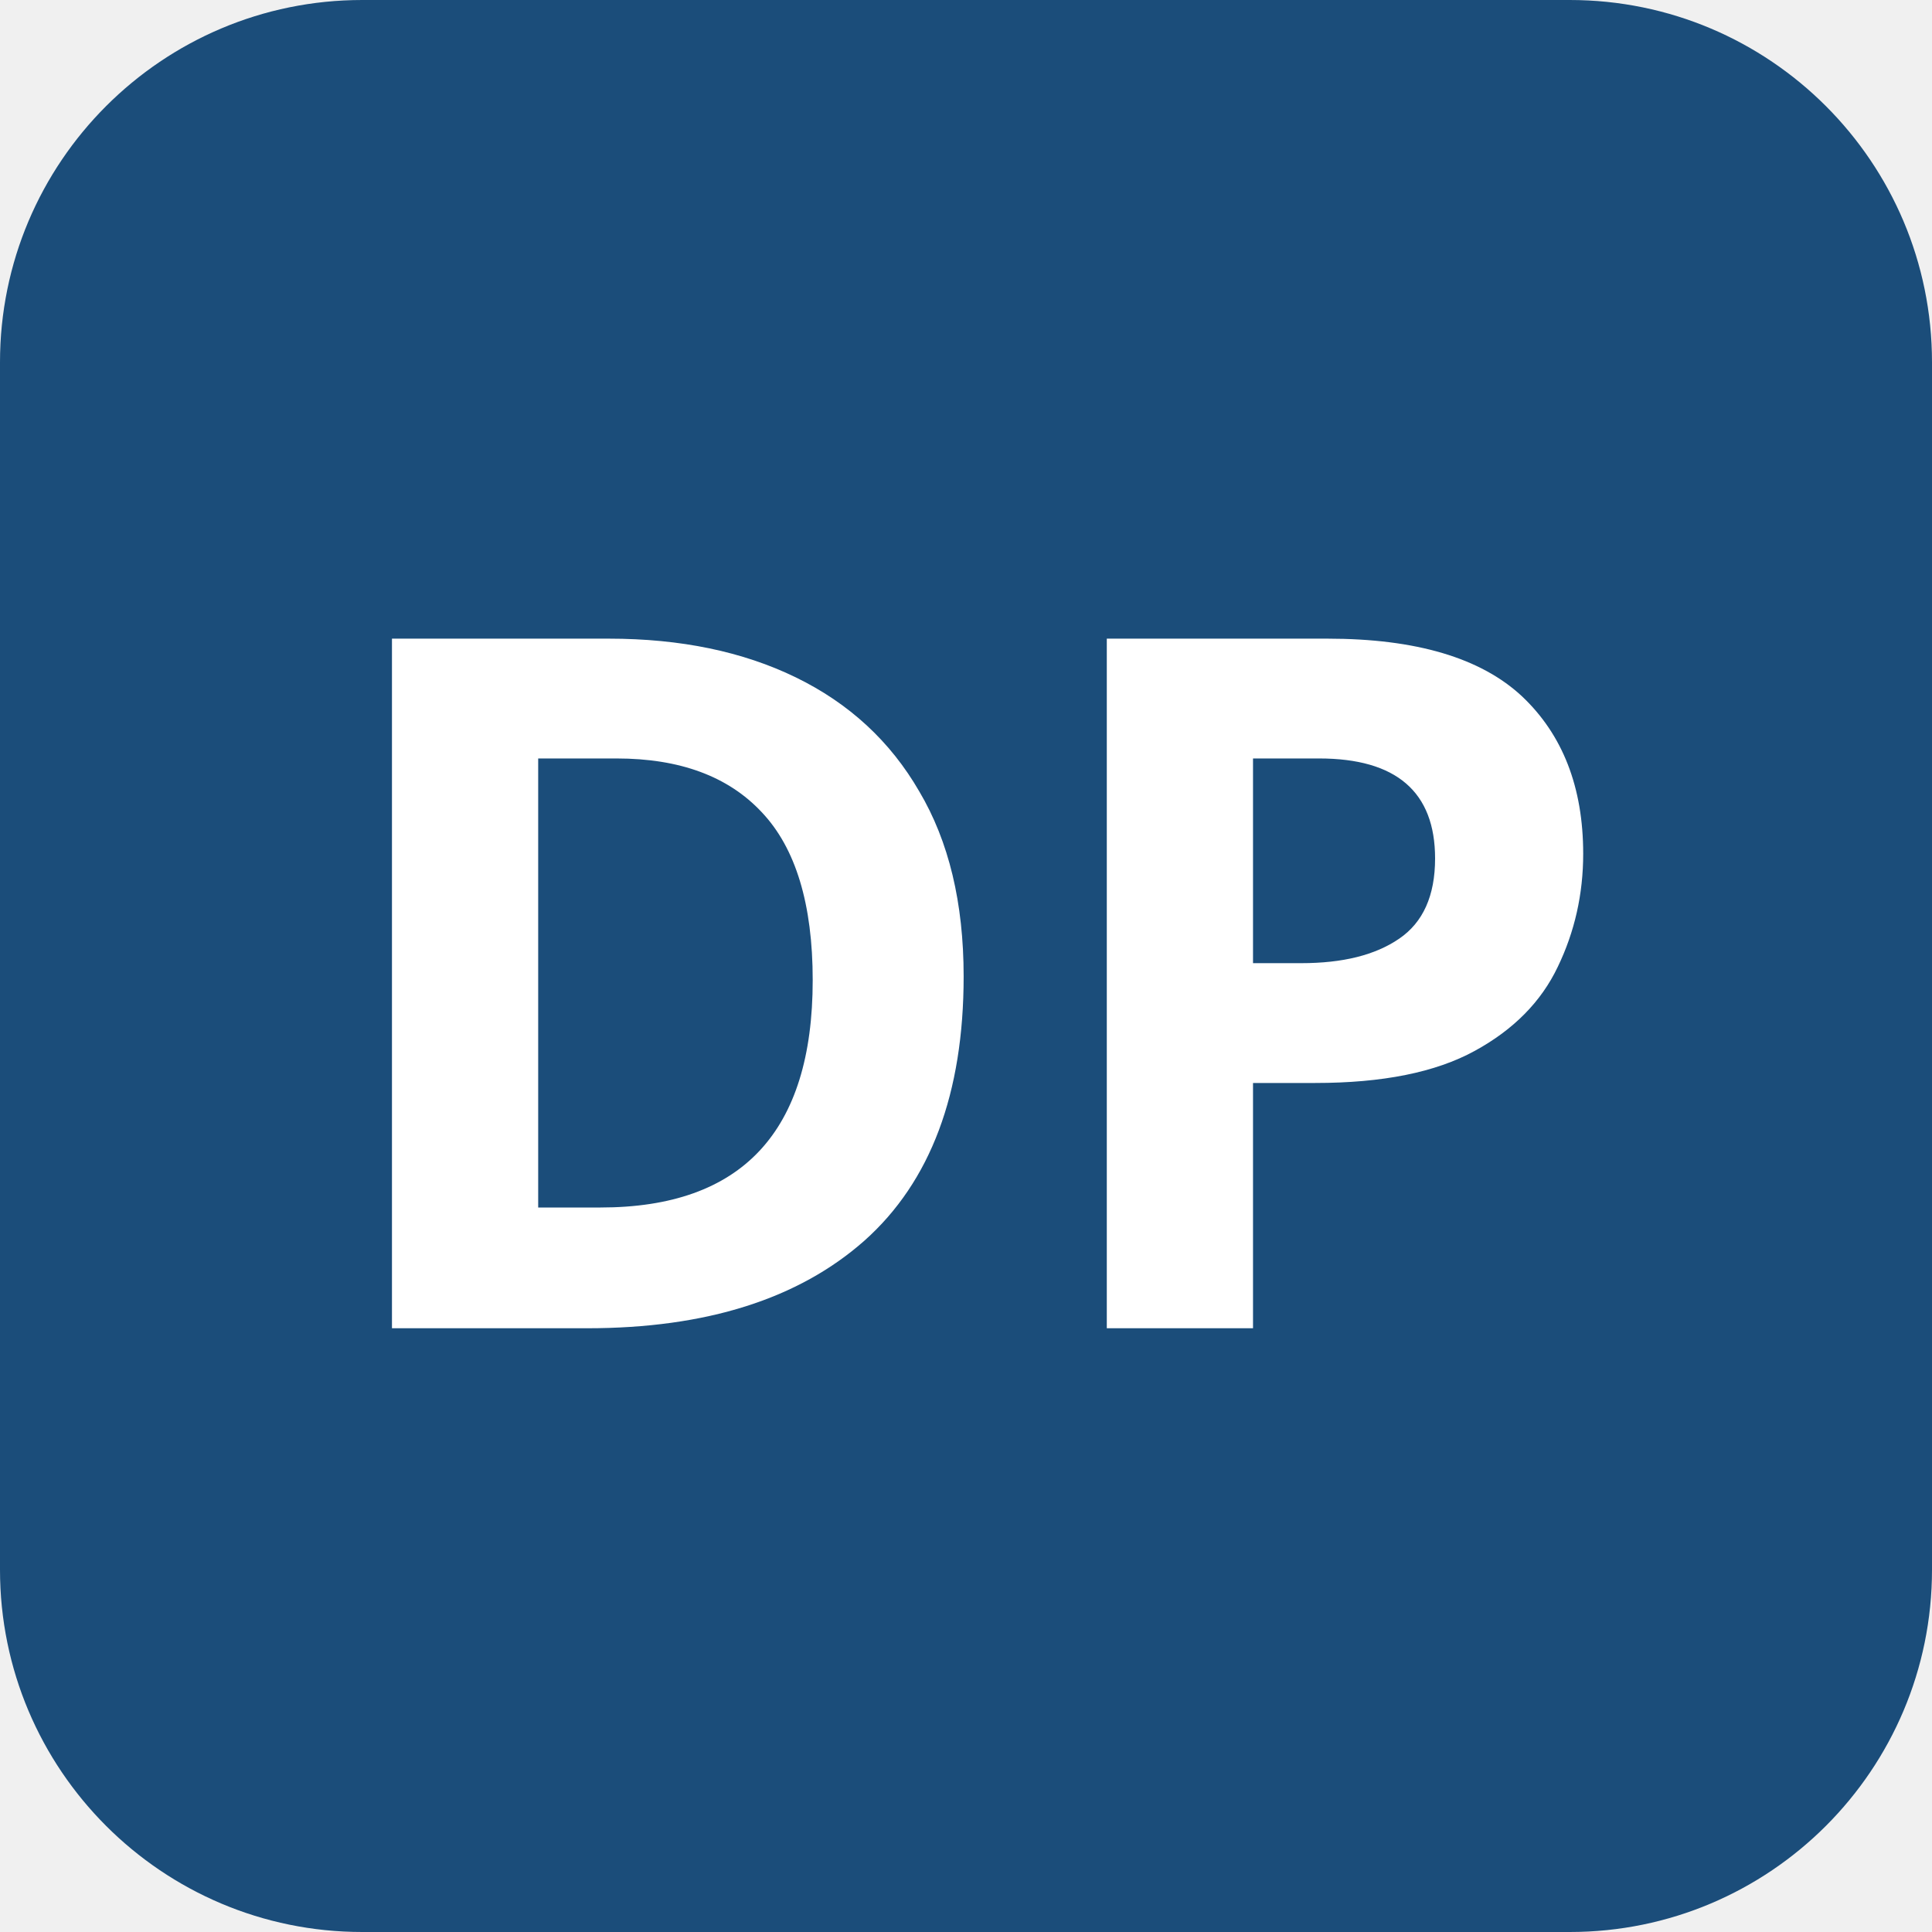
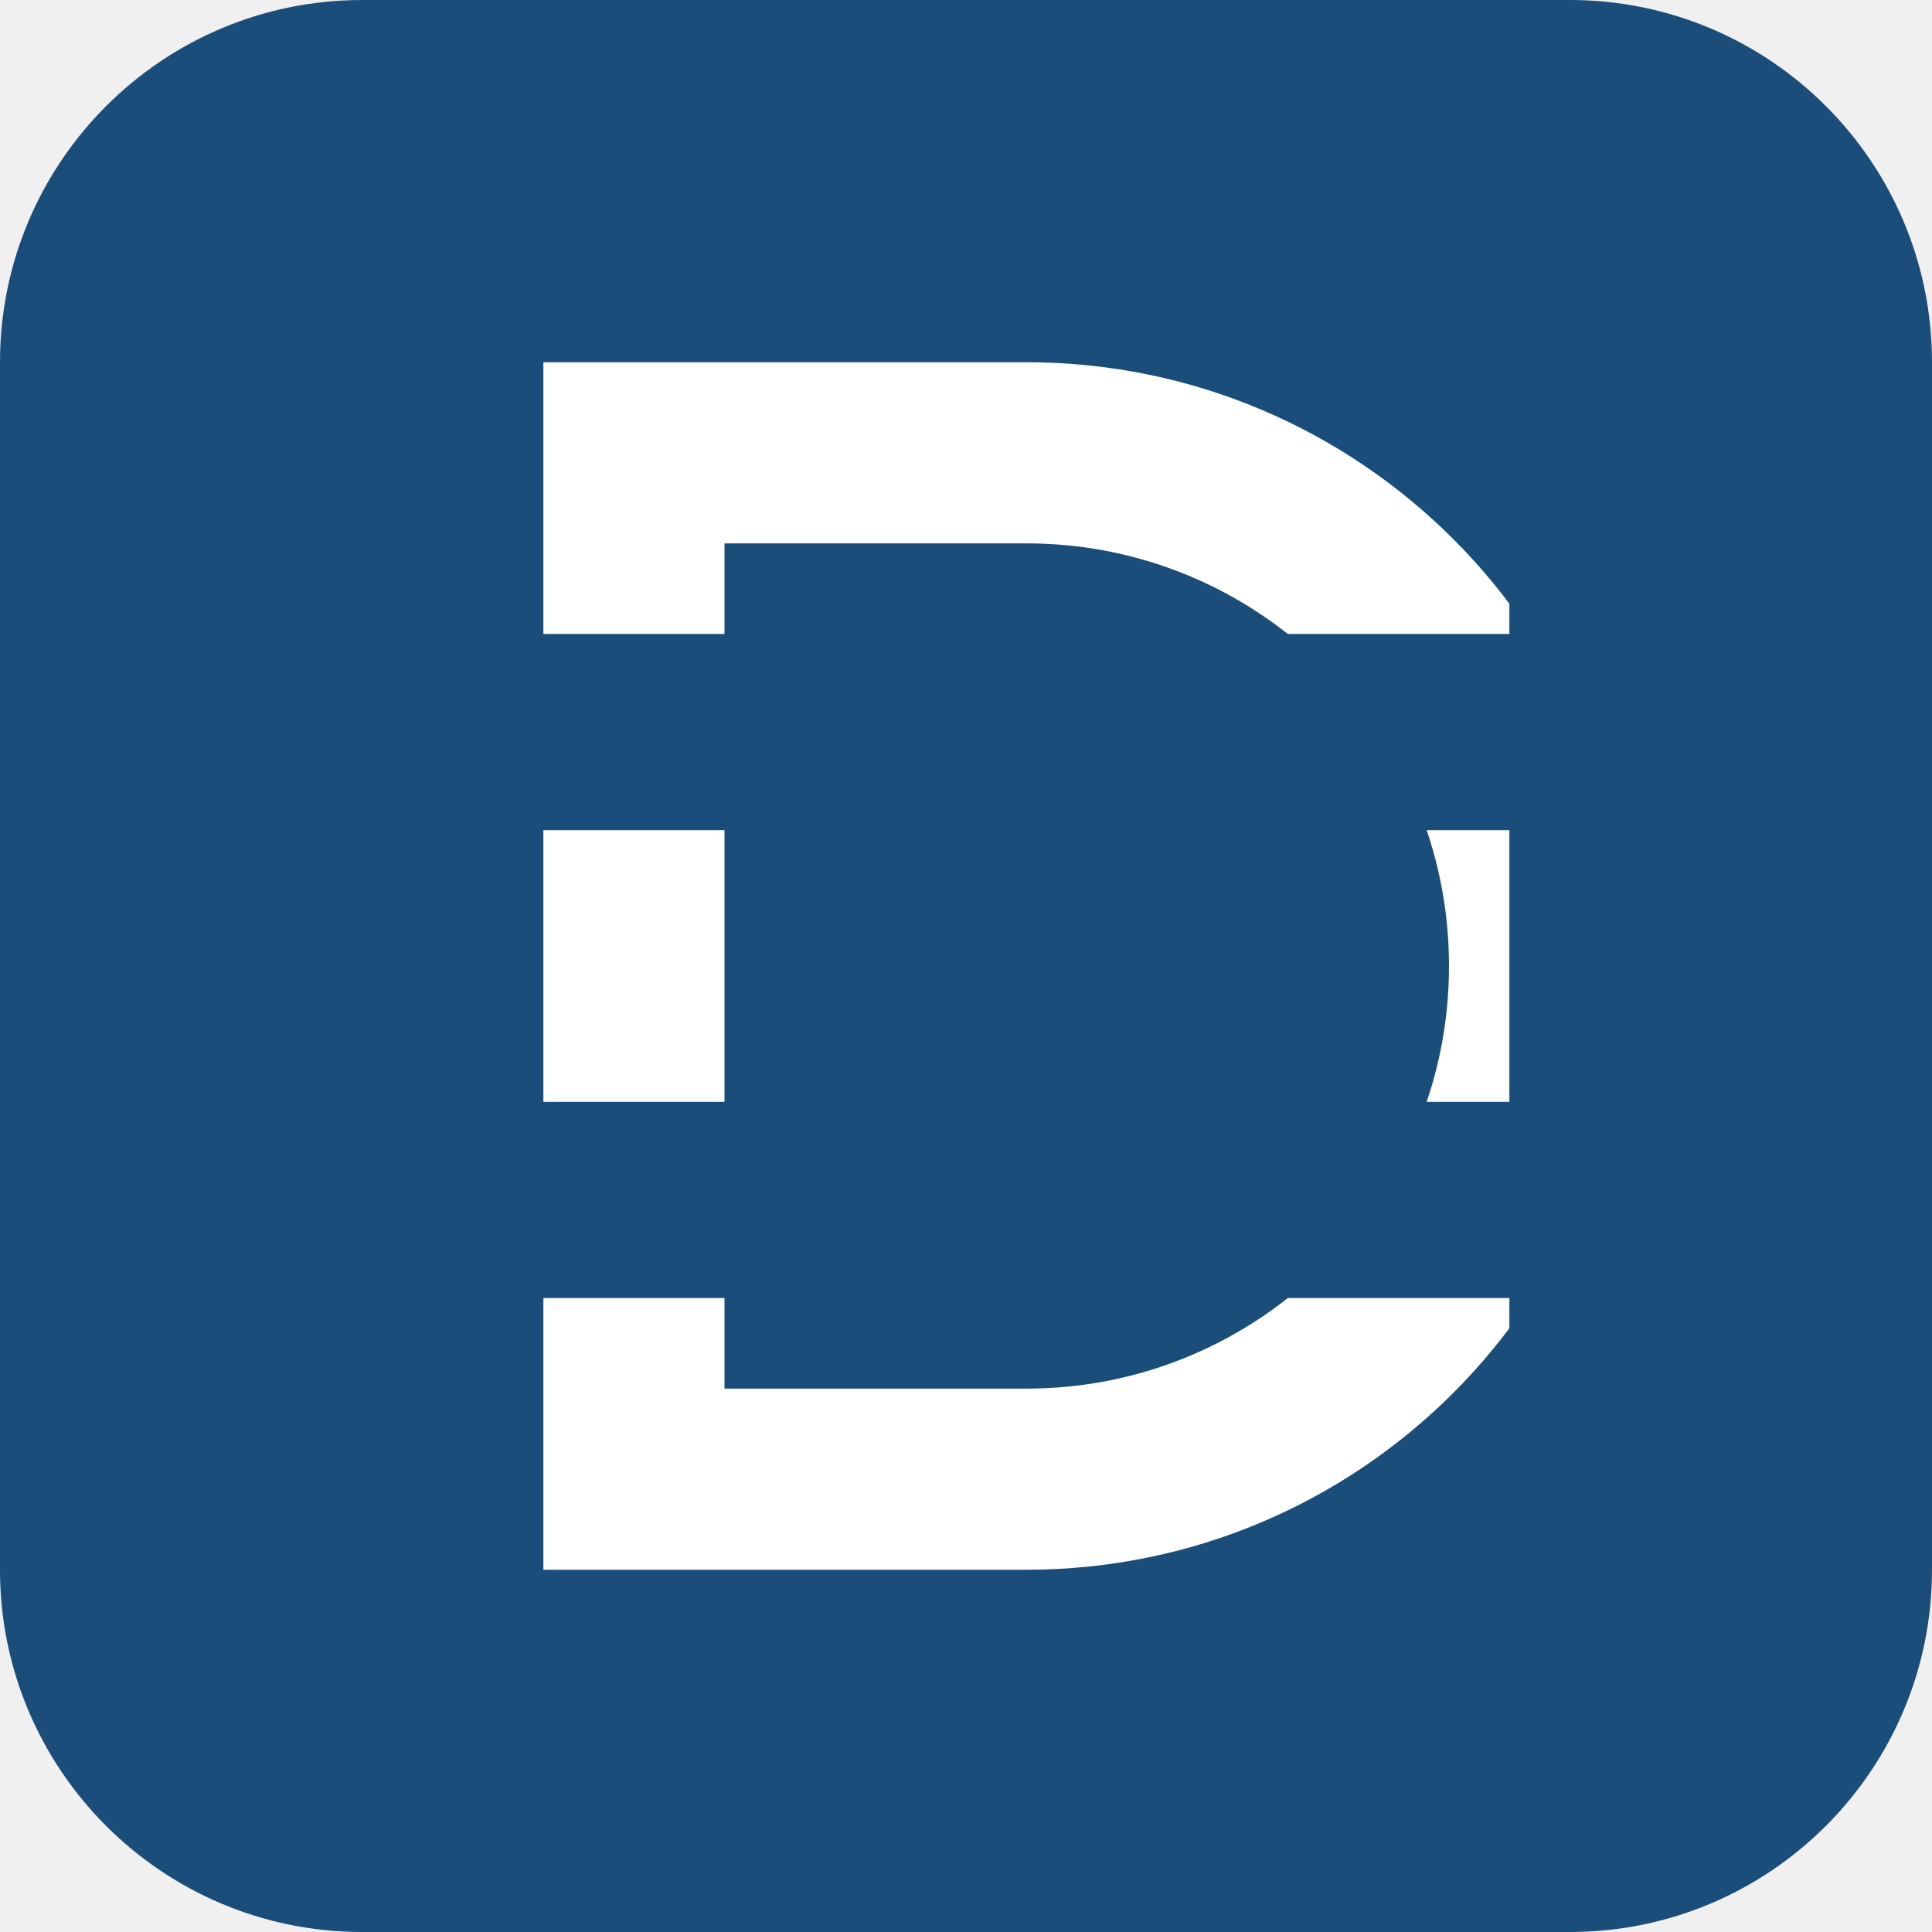
<svg xmlns="http://www.w3.org/2000/svg" viewBox="0 0 32 32" width="32" height="32">
  <rect width="32" height="32" rx="6" fill="#1B4D7A" />
-   <text x="16" y="22" text-anchor="middle" font-family="sans-serif" font-weight="700" font-size="16" fill="#FFFFFF">DP</text>
+   <defs>
+     <clipPath id="d">
+       <path d="M9 6h3v20h-3zM12 6h5a10 10 0 0 1 0 20h-5v-3h5a7 7 0 0 0 0-14h-5z" />
+     </clipPath>
+   </defs>
+   <g clip-path="url(#d)">
+     <rect x="7" y="6" width="18" height="4.5" fill="#fff" />
+     <rect x="7" y="13.75" width="18" height="4.5" fill="#fff" />
+     <rect x="7" y="21.5" width="18" height="4.5" fill="#fff" />
+   </g>
</svg>
